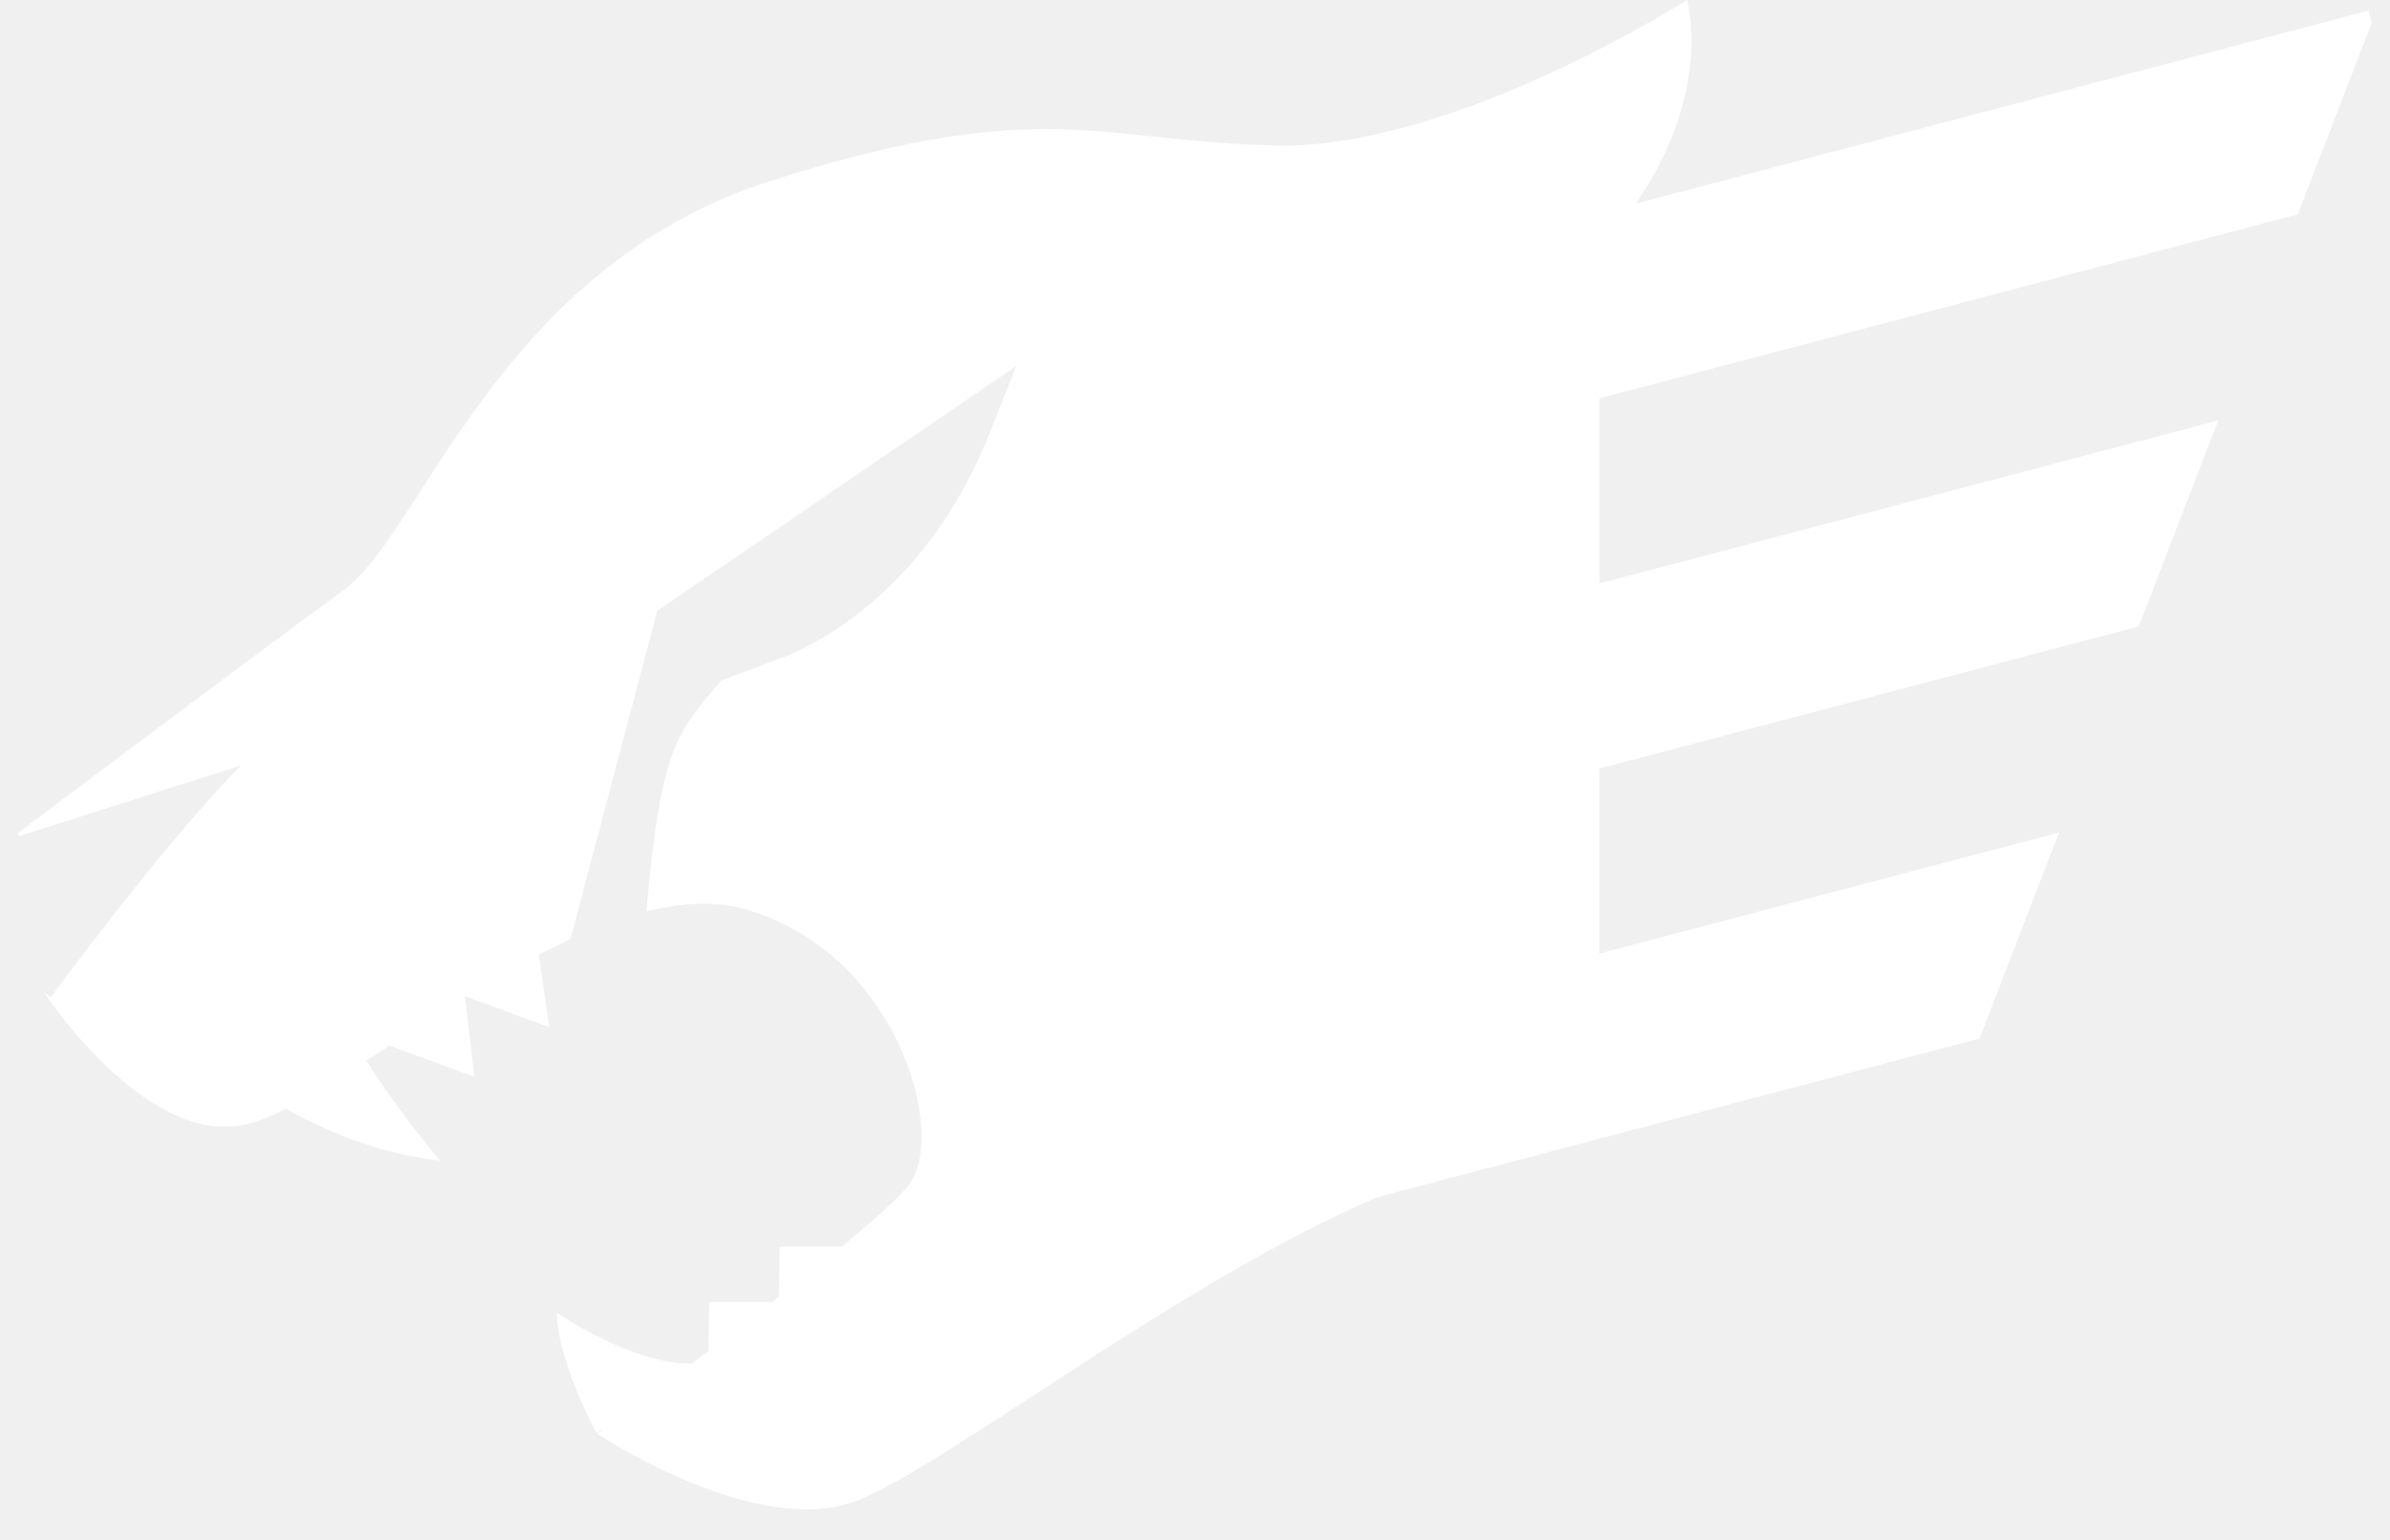
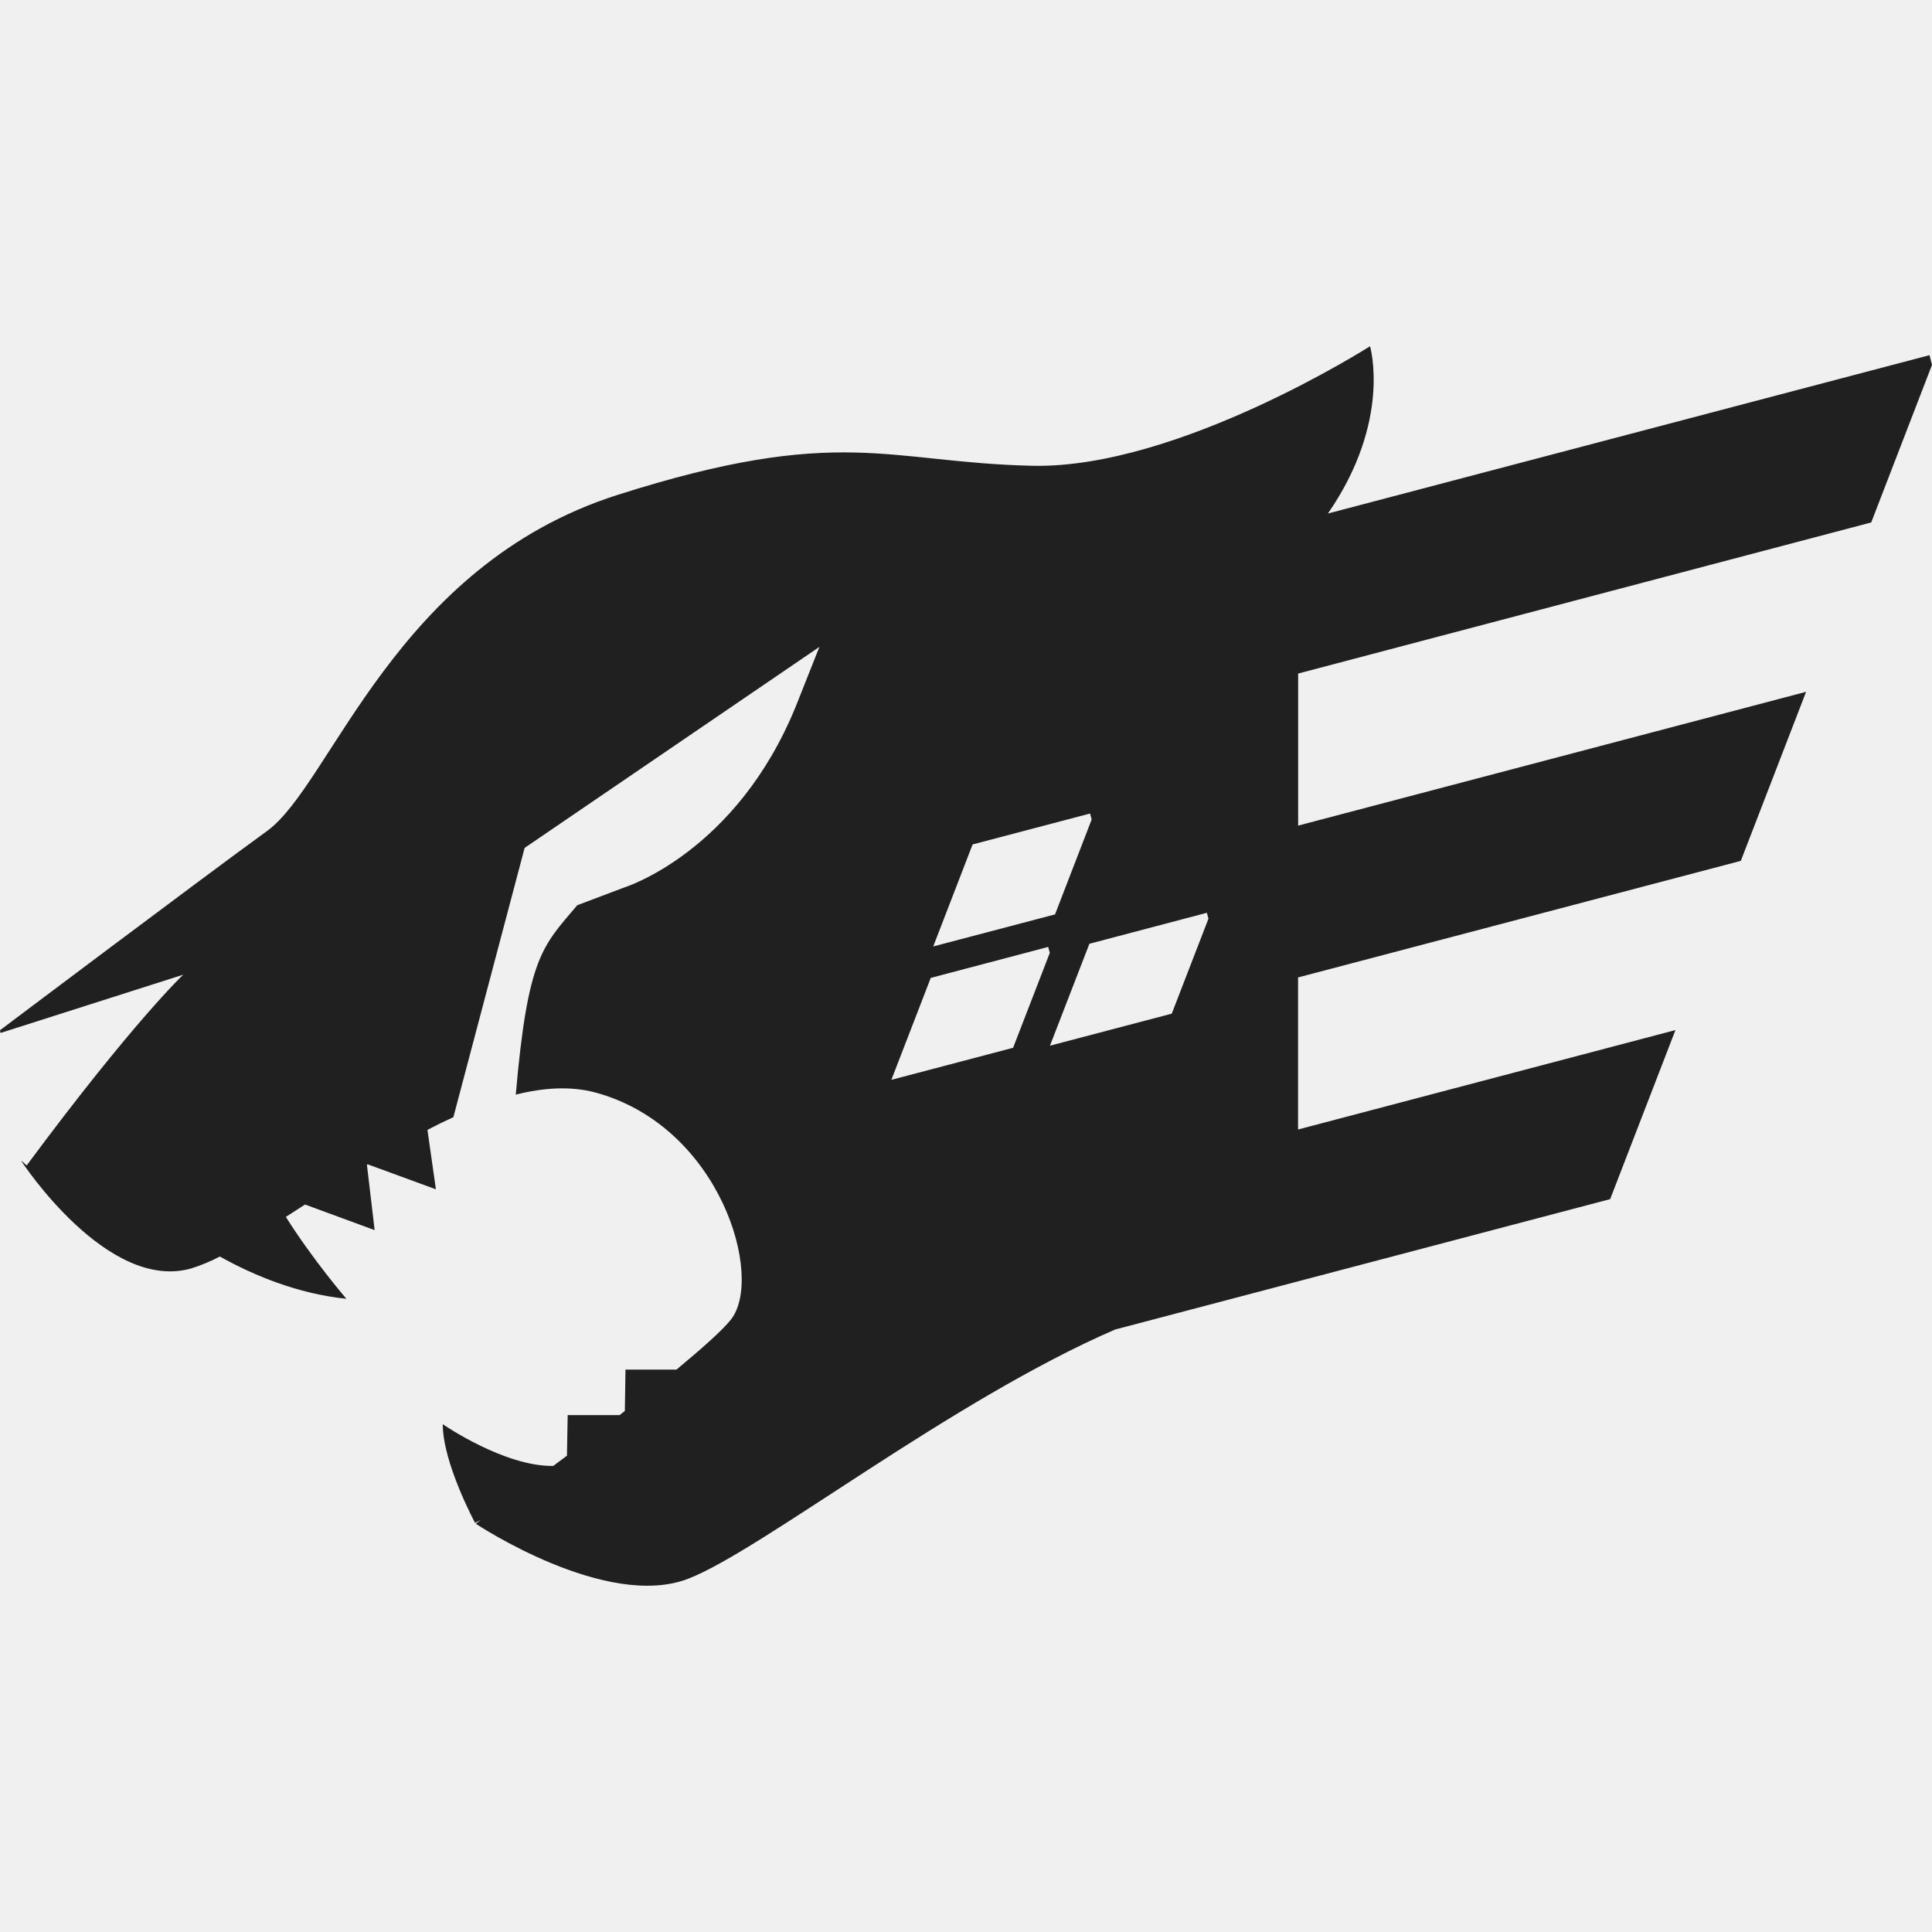
- <svg xmlns="http://www.w3.org/2000/svg" height="1611" preserveAspectRatio="xMidYMid" width="2500" viewBox="0 0 256 167.509">
-   <path fill="#fff" d="M247.942 23.314 256 2.444l-.35-1.293-79.717 21.003C184.433 9.86 181.513 0 181.513 0s-25.457 16.257-44.709 15.832c-19.251-.426-25.457-5.564-54.977 3.853-29.52 9.41-37.86 38.295-46.419 44.5S0 90.603 0 90.603l.058.359 24.207-7.707S17.625 89.51 3.52 108.52l-.659-.609.025.134s11.336 17.324 22.463 14.121c1.118-.325 2.377-.859 3.753-1.56 4.48 2.495 10.327 4.947 16.783 5.622 0 0-4.37-5.08-8.016-10.86.984-.634 1.994-1.293 3.02-1.96l-.476.334 9.217 3.386-1.017-8.666c.033-.017.058-.042.091-.059l9.059 3.328-1.126-7.882a76.868 76.868 0 0 1 3.436-1.693l9.443-35.717 39.045-26.634-3.103 7.808c-7.916 19.468-22.78 24.064-22.78 24.064l-6.206 2.352c-4.612 5.455-6.556 6.798-8.14 25.107 3.72-.934 7.273-1.16 10.492-.292 16.683 4.496 22.463 24.599 17.967 30.162-1.126 1.393-3.803 3.77-7.181 6.565h-6.773l-.092 5.488c-.234.184-.467.359-.693.542h-6.89l-.083 5.355c-.609.468-1.218.918-1.801 1.36-6.473.133-14.673-5.514-14.673-5.514 0 5.139 4.28 13.046 4.28 13.046s.283-.133.758-.367c-.417.309-.65.476-.65.476s17.324 11.552 28.235 7.273c9.7-3.804 34.816-23.606 56.495-32.981l65.603-17.283 8.65-22.413-49.997 13.17V83.597l58.664-15.457 8.65-22.413-67.297 17.734V43.324z" />
+ <svg xmlns="http://www.w3.org/2000/svg" fill="#202020" role="img" viewBox="0 0 24 24">
+   <path d="M23.245 6.49L24 4.533l-.031-.121-7.473 1.967c.797-1.153.523-2.078.523-2.078s-2.387 1.524-4.193 1.485c-1.804-.04-2.387-.52-5.155.362-2.768.882-3.551 3.59-4.351 4.173-.804.583-3.32 2.477-3.32 2.477l.006.034 2.27-.724s-.622.585-1.945 2.37l-.062-.057.002.011s1.064 1.626 2.107 1.324a2.14 2.14 0 0 0 .353-.147c.419.234.967.463 1.572.525 0 0-.41-.475-.752-1.017l.238-.154.865.318-.096-.812c.003-.003.006-.003.008-.006l.849.311-.105-.738a5.65 5.65 0 0 1 .322-.158l.885-3.345 3.662-2.497-.291.733c-.741 1.826-2.135 2.256-2.135 2.256l-.582.22c-.433.512-.614.637-.764 2.353.348-.088.682-.107.984-.028 1.564.421 2.107 2.307 1.685 2.827-.104.13-.356.354-.673.617H7.77l-.008.514-.065.051h-.645l-.009.504-.17.127c-.607.011-1.373-.518-1.373-.518 0 .481.401 1.225.401 1.225l.07-.034-.061.045s1.625 1.083 2.646.681c.91-.356 3.263-2.213 5.296-3.093l6.15-1.62.811-2.1-4.688 1.235v-1.889l5.5-1.448.811-2.1-6.31 1.662V8.367zm-11.163 4l1.459-.384.02.074-.455 1.179-1.513.398zm.503 2.526l-1.512.398.489-1.266 1.459-.385.02.074zm1.971-.424l-1.513.398.49-1.266 1.459-.385.02.073Z" />
</svg>
